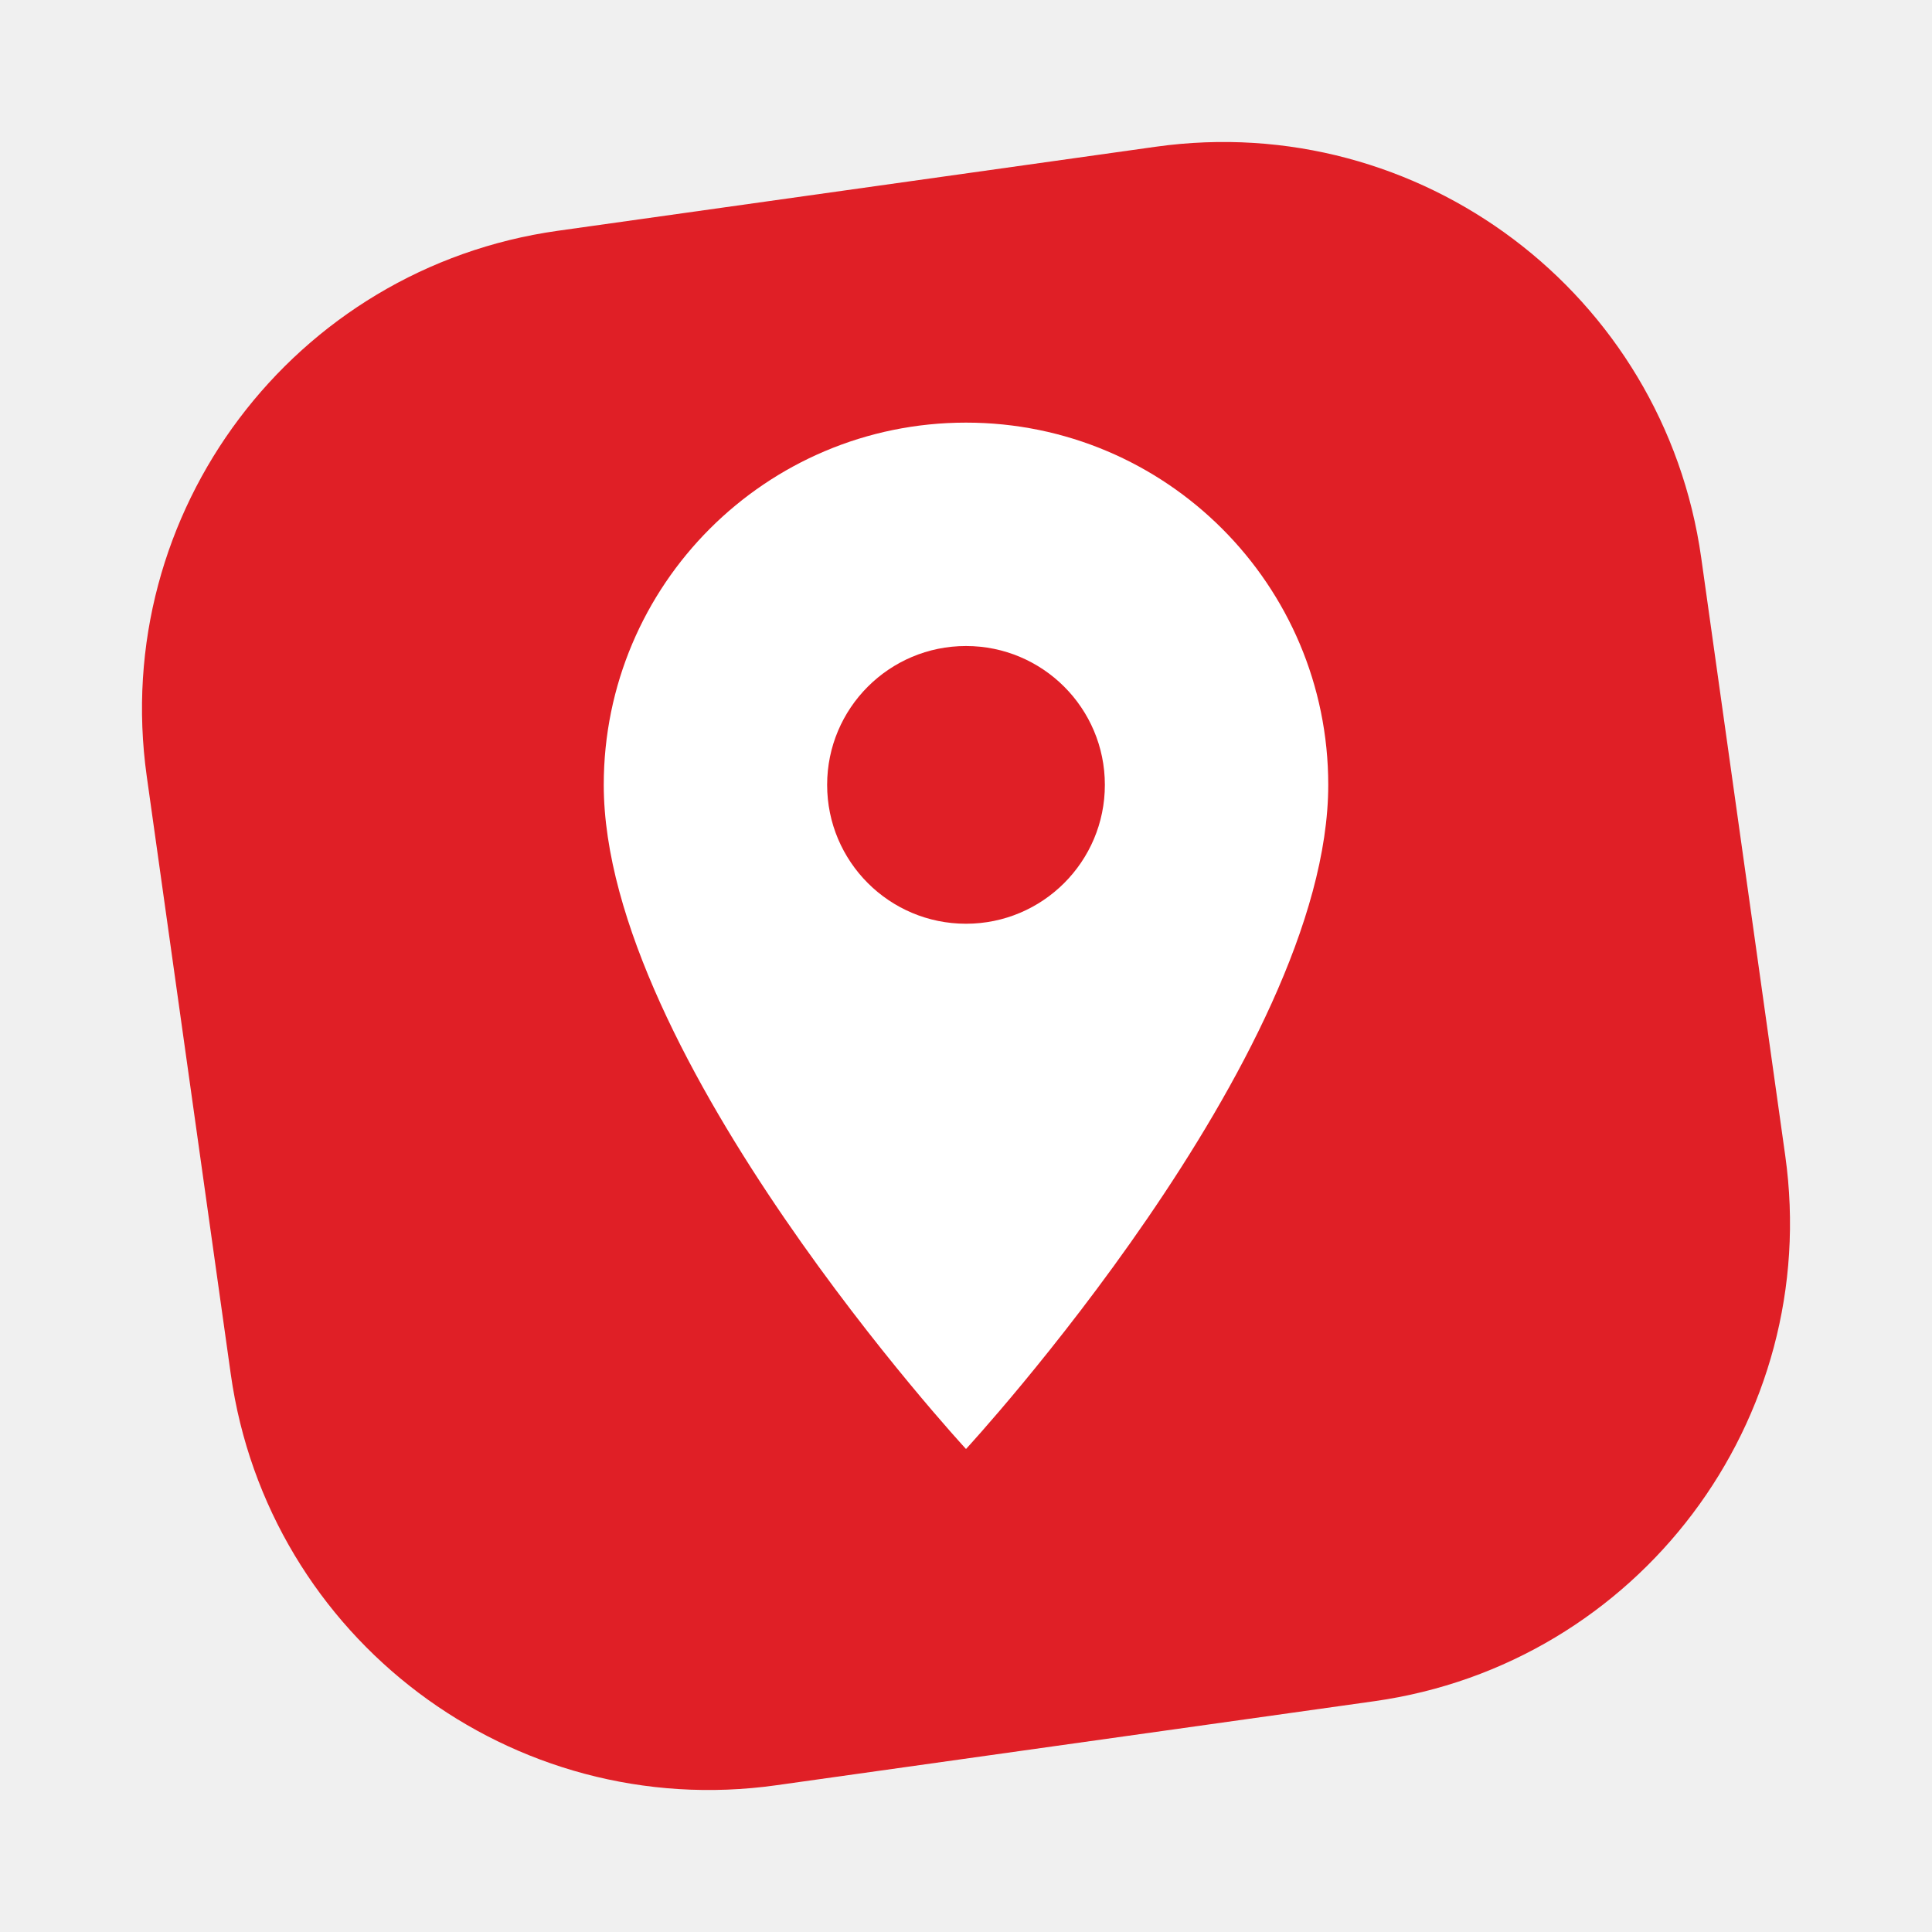
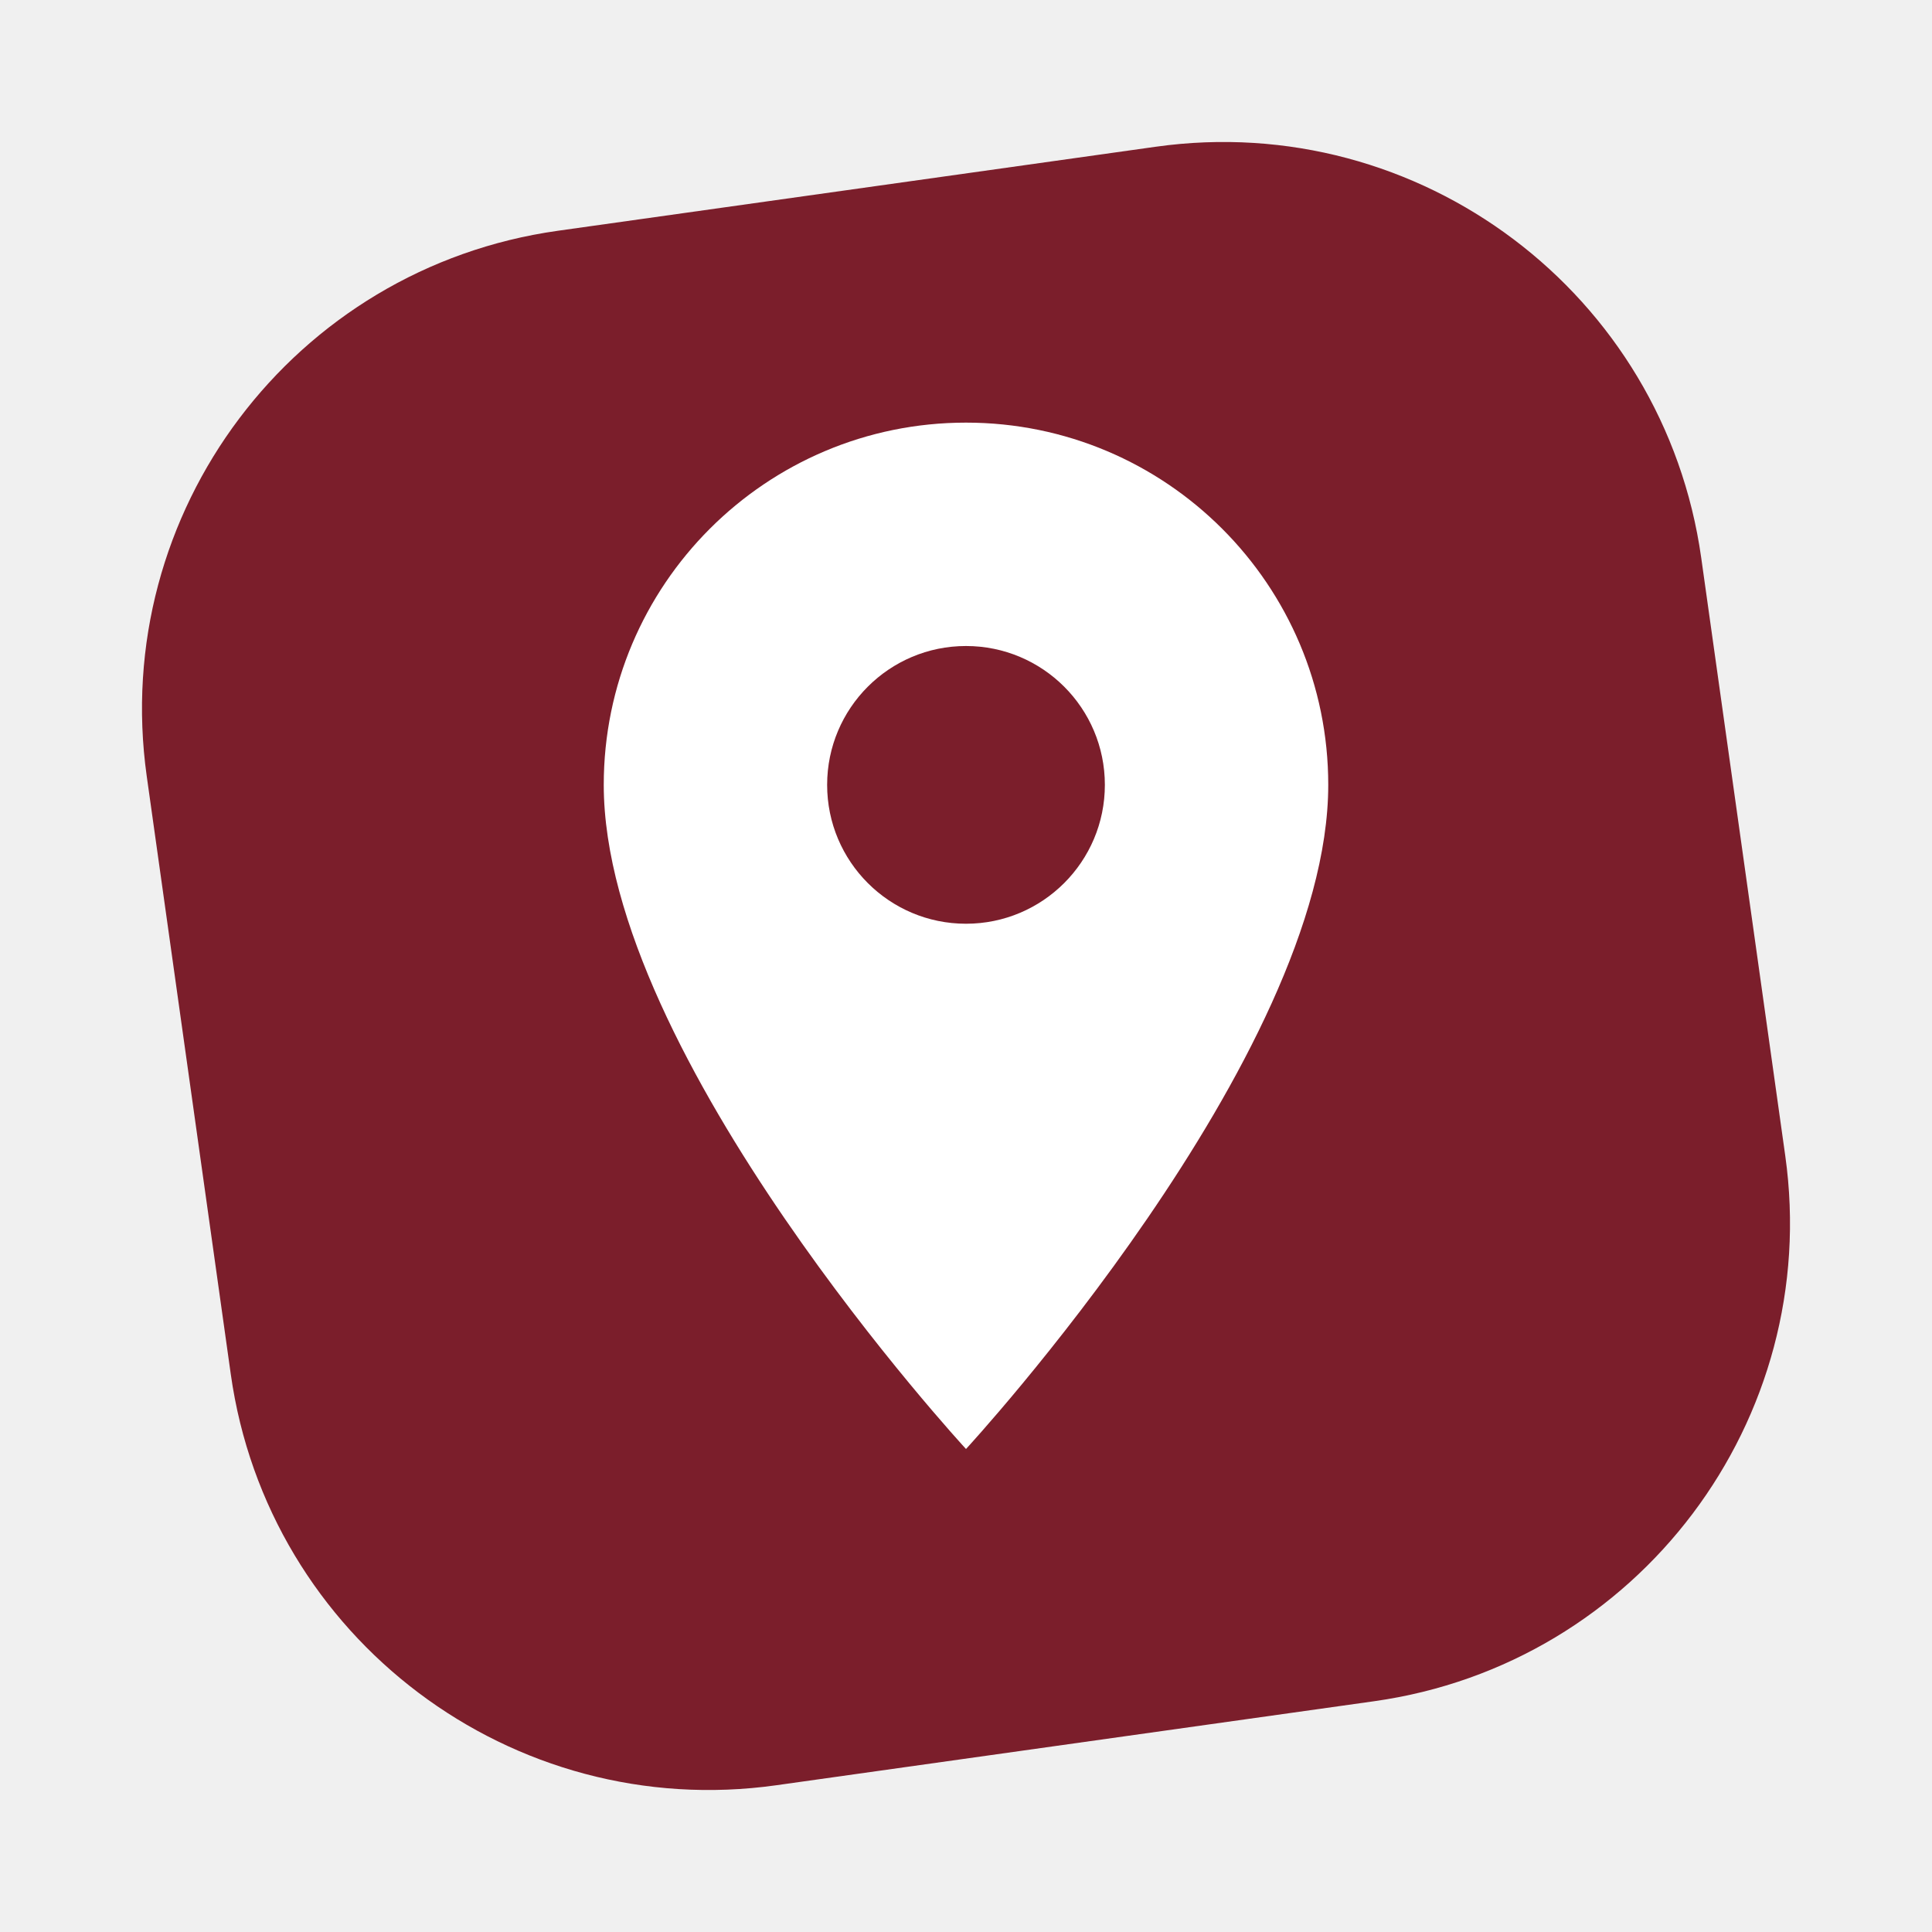
<svg xmlns="http://www.w3.org/2000/svg" viewBox="0 0 32 32">
-   <rect x="3" y="3" width="26" height="26" rx="8" transform="rotate(-8 16 16)" fill="#E01F26" />
+   <rect x="3" y="3" width="26" height="26" rx="8" transform="rotate(-8 16 16)" fill="#7B1E2B" />
  <g transform="rotate(0 16 16)">
    <path d="M16 7a6 6 0 0 0-6 6c0 4.5 6 11 6 11s6-6.5 6-11a6 6 0 0 0-6-6z" fill="#fff" />
-     <circle cx="16" cy="13" r="2.3" fill="#E01F26" />
+     <circle cx="16" cy="13" r="2.3" fill="#7B1E2B" />
  </g>
</svg>
